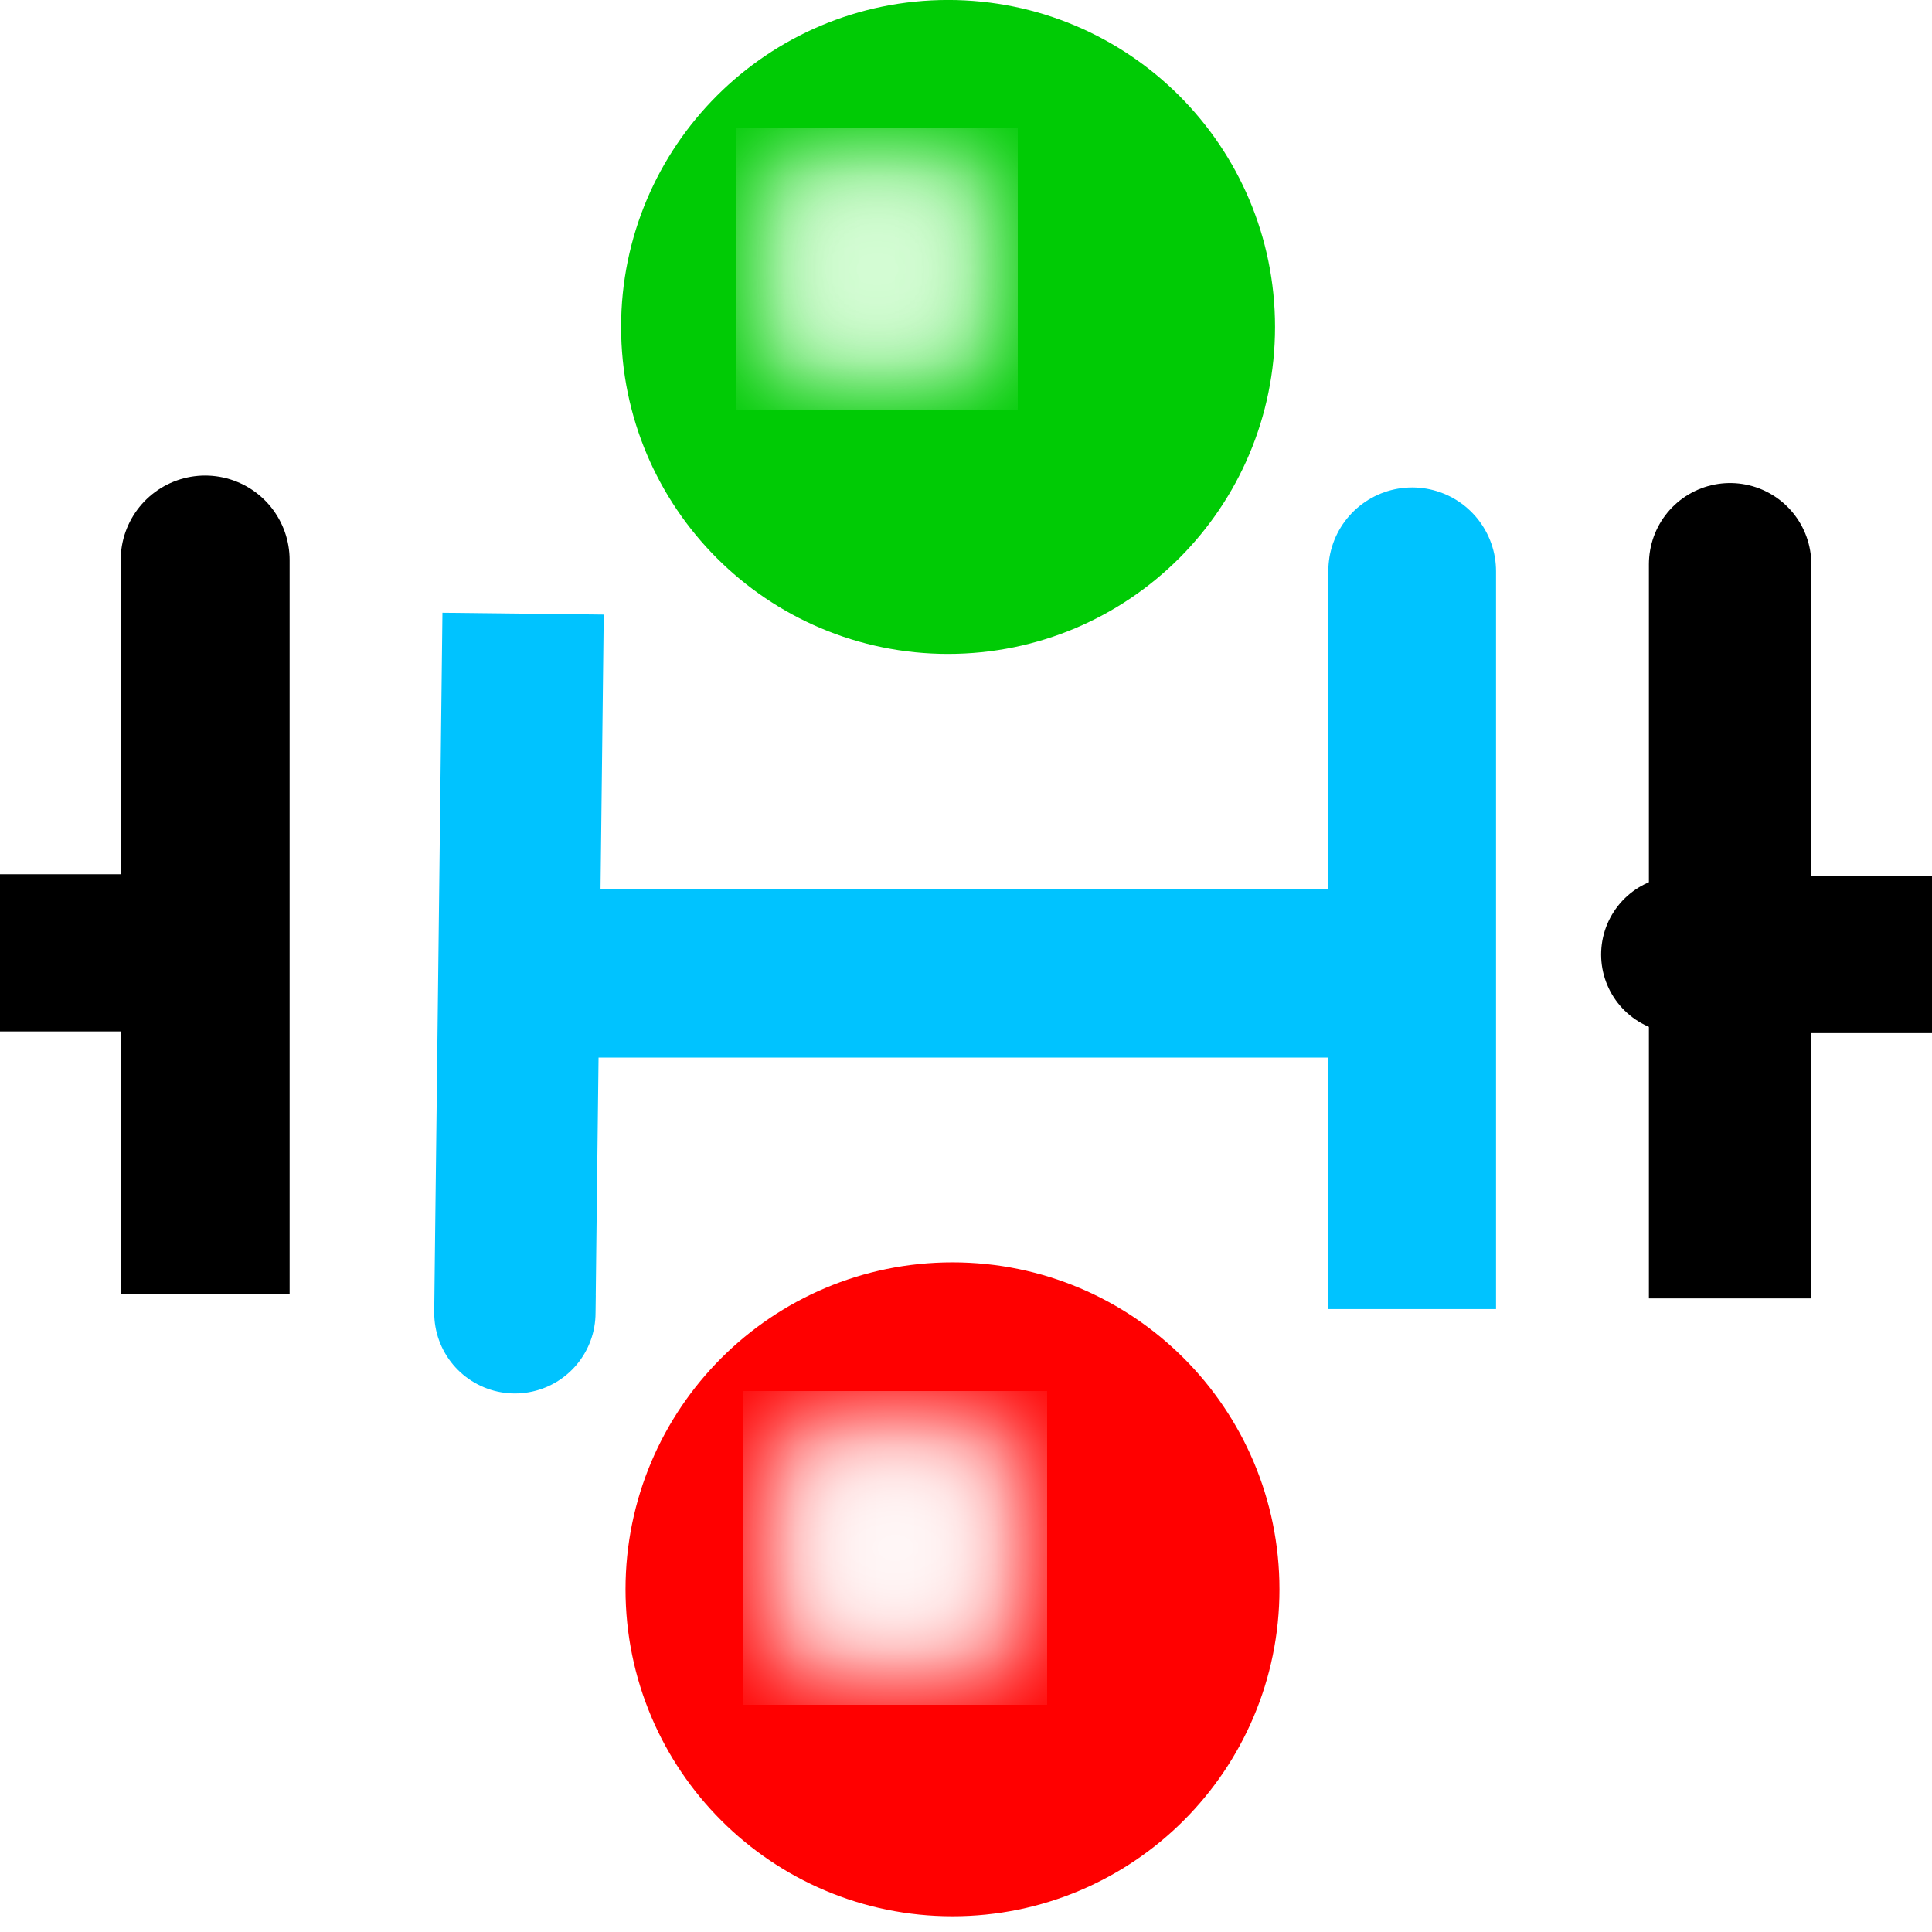
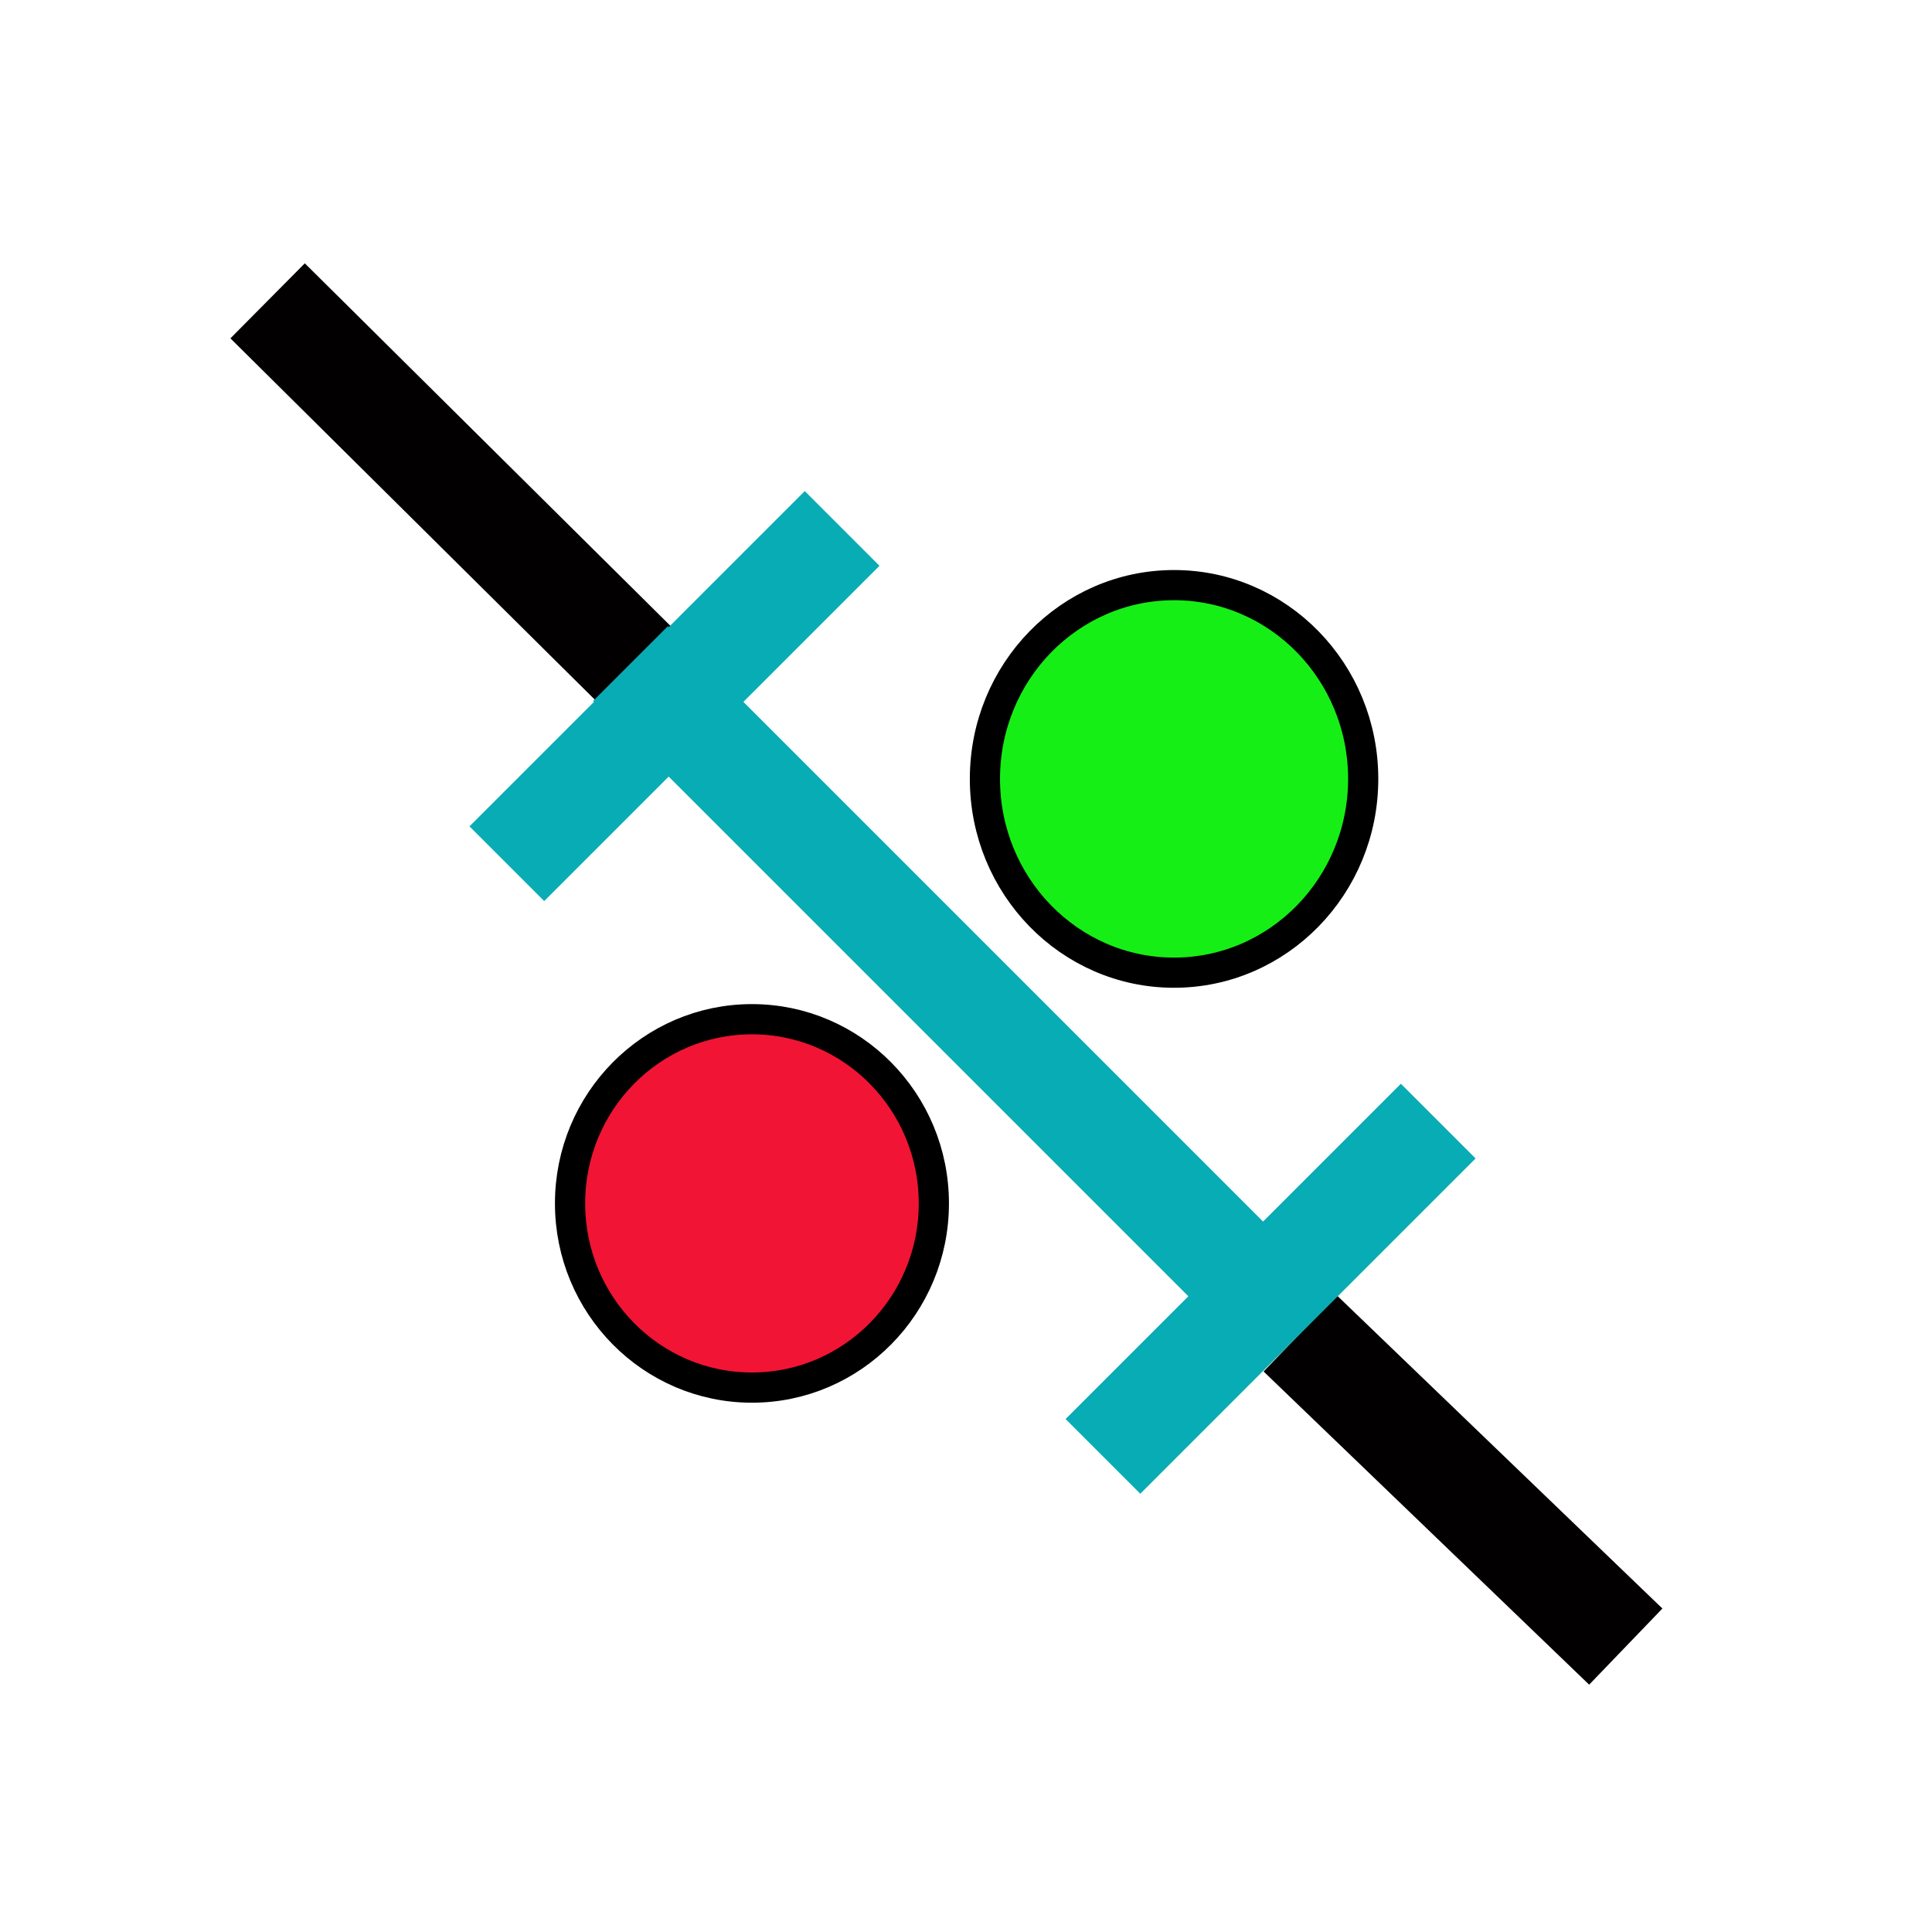
- <svg xmlns="http://www.w3.org/2000/svg" width="16px" height="16px" id="svg2160">
-   <defs id="defs2162">
-     <linearGradient id="linearGradient3240">
-       <stop style="stop-color:#c6ffc7;stop-opacity:1;" offset="0" id="stop3242" />
-       <stop style="stop-color:#000000;stop-opacity:0;" offset="1" id="stop3244" />
-     </linearGradient>
-     <filter x="-0.402" width="1.803" y="-0.402" height="1.803" id="filter4024">
-       <feGaussianBlur stdDeviation="0.341" id="feGaussianBlur4026" />
-     </filter>
+ <svg xmlns="http://www.w3.org/2000/svg" version="1.1" viewBox="0 0 64 64" xml:space="preserve" id="svg39">
+   <defs id="defs5">
+     <clipPath id="clipPath3629">
+       <path d="m0 48h48v-48h-48z" id="path2" />
+     </clipPath>
  </defs>
-   <g id="layer1">
-     <path style="fill:none;fill-rule:evenodd;stroke:#000000;stroke-width:1.399px;stroke-linecap:butt;stroke-linejoin:miter;stroke-opacity:1" d="M 1.699,4.8 C 1.699,4.032 1.699,6.187 1.699,7.131 C 1.699,8.327 1.699,9.523 1.699,10.718" id="path3197" />
-     <path style="fill:none;fill-rule:evenodd;stroke:#000000;stroke-width:1.302px;stroke-linecap:butt;stroke-linejoin:miter;stroke-opacity:1" d="M 16.34,7.905 C 16.171,7.905 15.782,7.905 15.51,7.905 C 15.333,7.905 15.156,7.905 14.979,7.905 C 14.647,7.905 14.315,7.905 13.983,7.905 C 13.756,7.905 14.11,7.905 14.182,7.905" id="path3204" />
-     <path style="fill:none;fill-rule:evenodd;stroke:#00c3ff;stroke-width:1.393px;stroke-linecap:butt;stroke-linejoin:miter;stroke-opacity:1" d="M 4.894,8.062 C 5.338,8.062 6.361,8.062 7.078,8.062 C 7.544,8.062 8.009,8.062 8.475,8.062 C 9.349,8.062 10.223,8.062 11.096,8.062 C 11.693,8.062 10.762,8.062 10.572,8.062" id="path3214" />
-     <path style="fill:none;fill-rule:evenodd;stroke:#00c3ff;stroke-width:1.389px;stroke-linecap:butt;stroke-linejoin:miter;stroke-opacity:1" d="M 11.695,4.894 C 11.695,4.123 11.695,6.288 11.695,7.237 C 11.695,8.438 11.695,9.64 11.695,10.841" id="path3216" />
-     <path style="fill:none;fill-rule:evenodd;stroke:#00c3ff;stroke-width:1.336px;stroke-linecap:butt;stroke-linejoin:miter;stroke-opacity:1" d="M 4.266,10.718 C 4.257,11.449 4.281,9.397 4.292,8.498 C 4.305,7.359 4.319,6.221 4.332,5.082" id="path3220" />
-     <path style="fill:none;fill-rule:evenodd;stroke:#000000;stroke-width:1.345px;stroke-linecap:butt;stroke-linejoin:miter;stroke-opacity:1" d="M 14.328,4.835 C 14.328,4.067 14.328,6.222 14.328,7.166 C 14.328,8.361 14.328,9.557 14.328,10.753" id="path3222" />
-     <path style="fill:#00cb05;fill-opacity:1;fill-rule:nonzero;stroke:#00cb05;stroke-linejoin:round;stroke-opacity:1" id="path3224" d="M 9.731 3.161 A 1.532 1.532 0 1 1  6.667,3.161 A 1.532 1.532 0 1 1  9.731 3.161 z" transform="matrix(1.332602,0,0,1.332602,-3.074534,-1.504785)" />
-     <path style="fill:#8bf68e;fill-opacity:1;fill-rule:nonzero;stroke:#d3fcd3;stroke-linejoin:round;stroke-opacity:1;filter:url(#filter4024)" id="path3250" d="M 8.019 2.463 A 0.518 0.518 0 1 1  6.983,2.463 A 0.518 0.518 0 1 1  8.019 2.463 z" transform="matrix(1.243375,0,0,1.243375,-2.060392,-0.8322608)" />
-     <path style="fill:#ff0000;fill-opacity:1;fill-rule:nonzero;stroke:#ff0000;stroke-linejoin:round;stroke-opacity:1" id="path4034" d="M 9.731 3.161 A 1.532 1.532 0 1 1  6.667,3.161 A 1.532 1.532 0 1 1  9.731 3.161 z" transform="matrix(1.332602,0,0,1.332602,-3.037901,8.949671)" />
-     <path style="fill:#ed0202;fill-opacity:0.977;fill-rule:nonzero;stroke:#fff6f6;stroke-linejoin:round;stroke-opacity:1;filter:url(#filter4024)" id="path4036" d="M 8.019 2.463 A 0.518 0.518 0 1 1  6.983,2.463 A 0.518 0.518 0 1 1  8.019 2.463 z" transform="matrix(1.343408,0,0,1.386886,-2.661457,9.403929)" />
-     <path style="fill:none;fill-rule:evenodd;stroke:#000000;stroke-width:1.302px;stroke-linecap:butt;stroke-linejoin:miter;stroke-opacity:1" d="M 2.387,7.891 C 2.218,7.891 1.83,7.891 1.557,7.891 C 1.38,7.891 1.203,7.891 1.026,7.891 C 0.694,7.891 0.362,7.891 0.03,7.891 C -0.197,7.891 0.157,7.891 0.229,7.891" id="path4052" />
+   <g transform="matrix(1.3333,0,0,-1.3333,0,64)" id="g37">
+     <g transform="translate(6.6489,40.527)" id="g9" style="stroke-width:2.625;stroke-miterlimit:4;stroke-dasharray:none">
+       <path d="M 0,0 9.091,-9.014" fill="none" stroke="#020000" stroke-miterlimit="10" id="path7" style="stroke-width:2.625;stroke-miterlimit:4;stroke-dasharray:none" />
+     </g>
+     <g transform="translate(32.304,14.872)" id="g13" style="stroke-width:2.625;stroke-miterlimit:4;stroke-dasharray:none">
+       <path d="M 0,0 8.089,-7.781" fill="none" stroke="#020000" stroke-miterlimit="10" id="path11" style="stroke-width:2.625;stroke-miterlimit:4;stroke-dasharray:none" />
+     </g>
+     <g transform="translate(15.663,31.513)" id="g17" style="stroke-width:1.875;stroke-miterlimit:4;stroke-dasharray:none">
+       <path d="M 0,0 16.564,-16.564" fill="none" stroke="#11d9f4" stroke-miterlimit="10" id="path15" style="stroke:#08acb5;stroke-width:2.625;stroke-miterlimit:4;stroke-dasharray:none;stroke-opacity:1" />
+     </g>
+     <g clip-path="url(#clipPath3629)" id="g35">
+       <g transform="matrix(1.503918,0,0,1.503918,23.20167,18.10219)" id="g29" style="stroke:#000000;stroke-width:0.499;stroke-miterlimit:4;stroke-dasharray:none;stroke-opacity:1">
+         <path d="m 0,0 c 0,-1.681 -1.346,-3.043 -3.005,-3.043 -1.659,0 -3.005,1.362 -3.005,3.043 0,1.681 1.346,3.043 3.005,3.043 C -1.346,3.043 0,1.681 0,0" fill="#f21434" id="path27" style="stroke:#000000;stroke-width:0.499;stroke-miterlimit:4;stroke-dasharray:none;stroke-opacity:1" />
+       </g>
+       <g transform="matrix(1.505907,0,0,1.505907,33.86908,28.6491)" id="g33" style="stroke-width:0.498;stroke-miterlimit:4;stroke-dasharray:none">
+         <path d="m 0,0 c 0,-1.766 -1.397,-3.197 -3.121,-3.197 -1.723,0 -3.12,1.431 -3.12,3.197 0,1.766 1.397,3.197 3.12,3.197 C -1.397,3.197 0,1.766 0,0" fill="#16ef16" id="path31" style="stroke:#000000;stroke-width:0.498;stroke-miterlimit:4;stroke-dasharray:none;stroke-opacity:1" />
+       </g>
+     </g>
+     <path style="fill:none;stroke:#08acb5;stroke-width:2.625;stroke-linecap:butt;stroke-linejoin:miter;stroke-miterlimit:4;stroke-dasharray:none;stroke-opacity:1" d="m 12.593,26.542 8.33,8.33" id="path871" />
+     <path style="fill:none;stroke:#08acb5;stroke-width:2.625;stroke-linecap:butt;stroke-linejoin:miter;stroke-miterlimit:4;stroke-dasharray:none;stroke-opacity:1" d="m 27.403,11.817 8.33,8.33" id="path871-4" />
  </g>
</svg>
